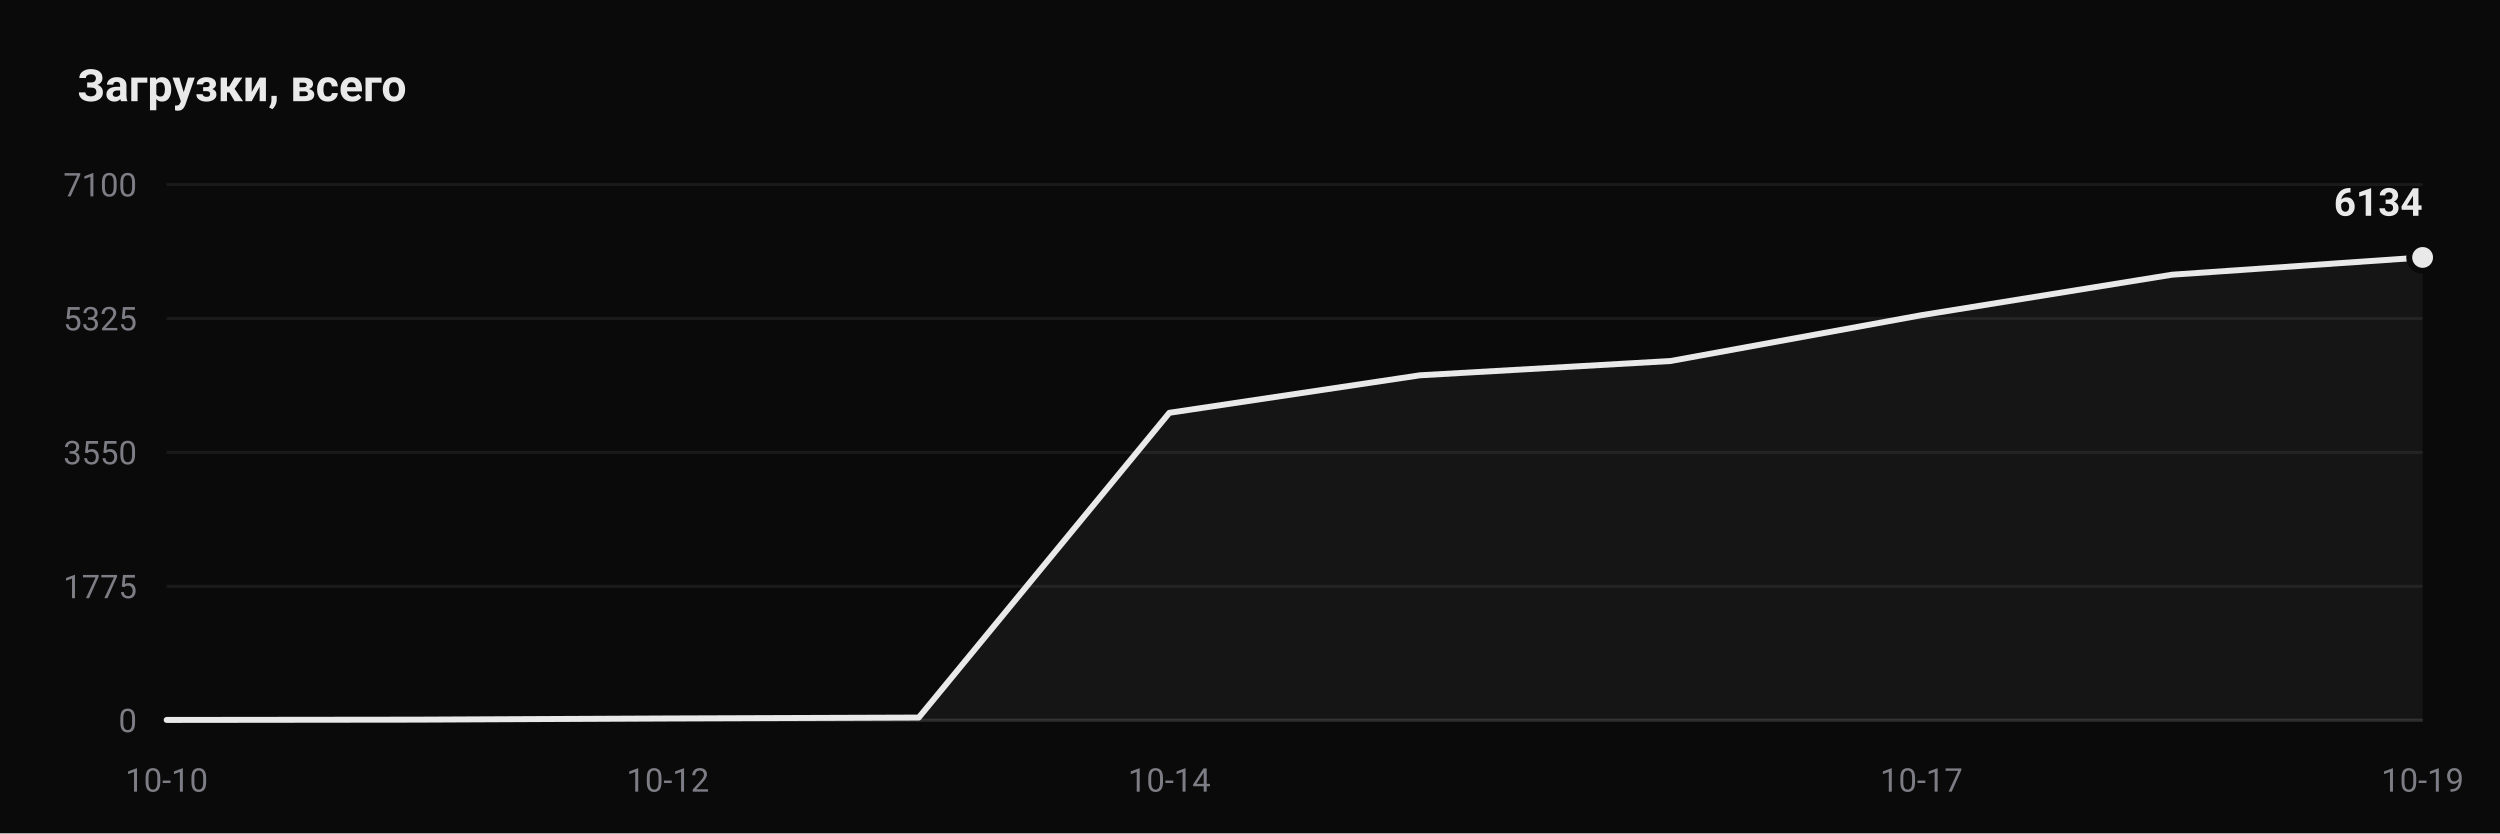
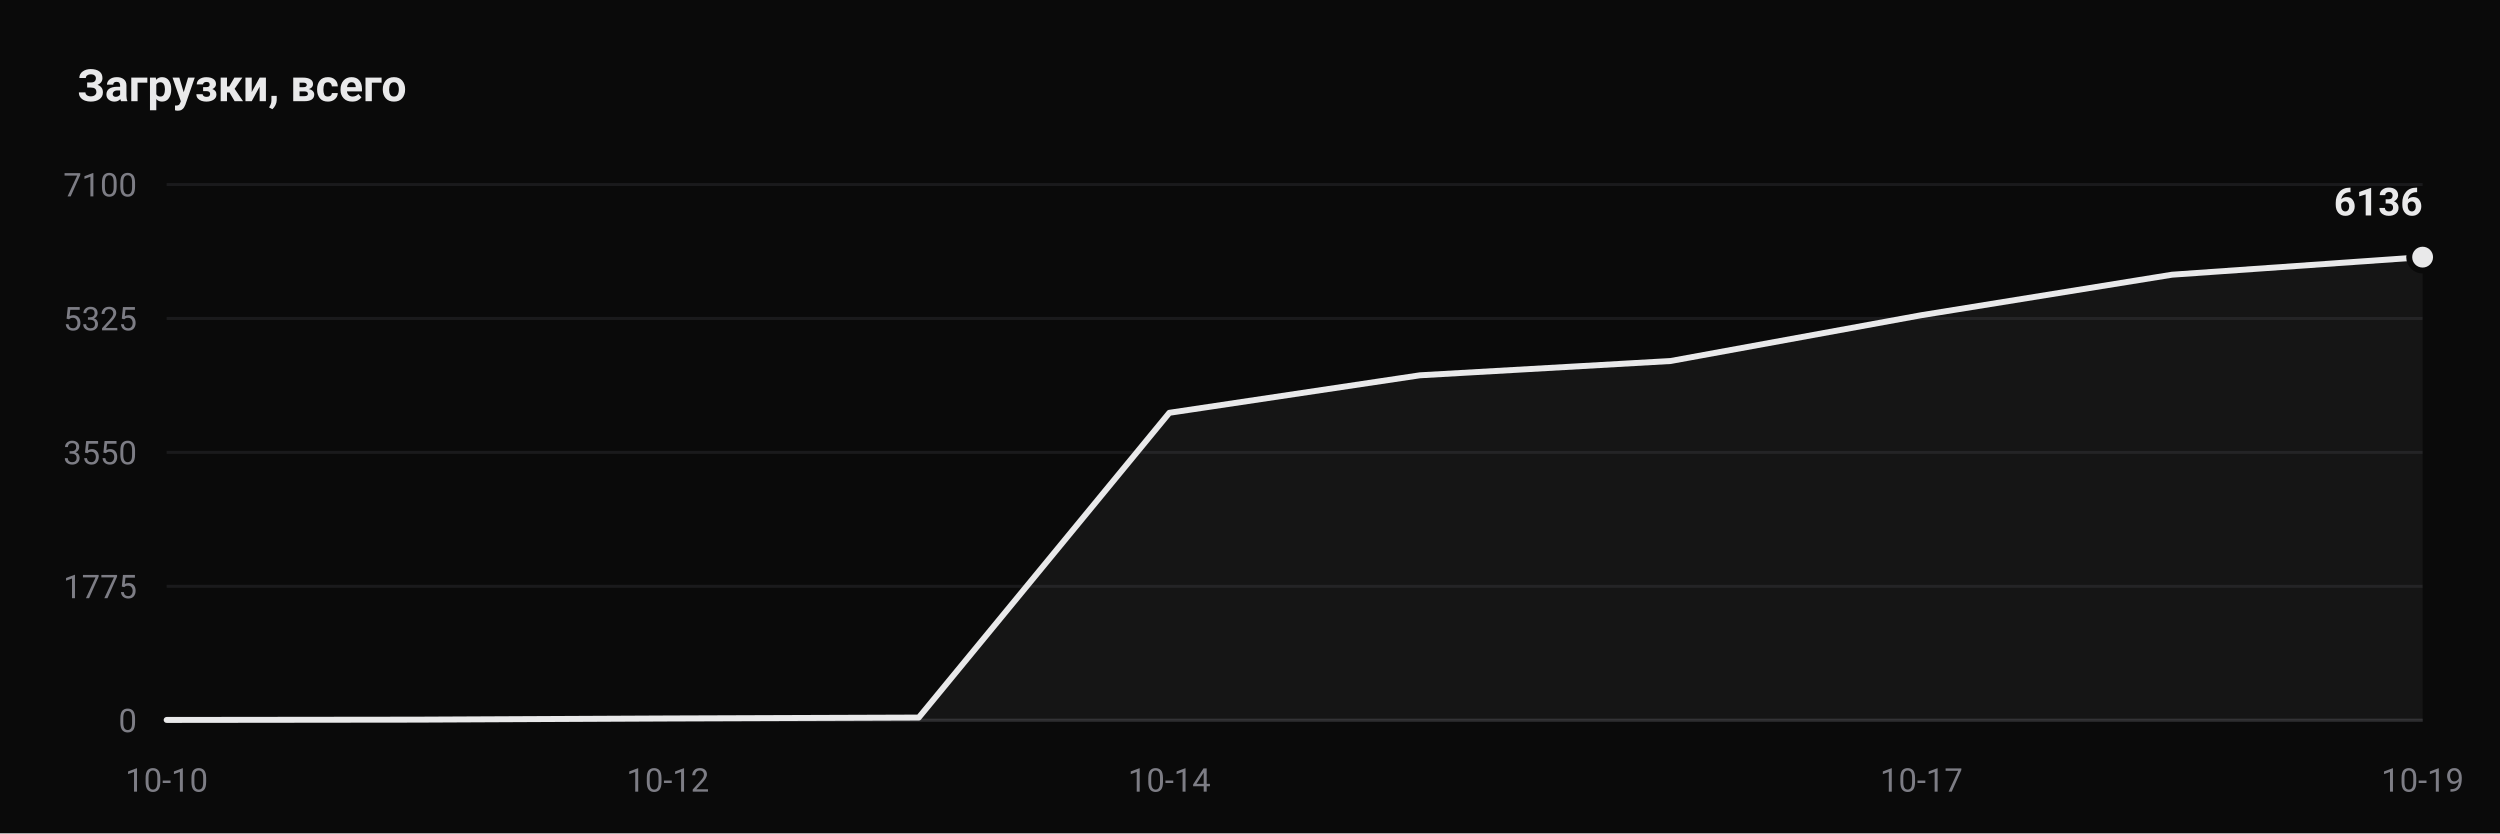
- <svg xmlns="http://www.w3.org/2000/svg" viewBox="0 0 840 280" width="840" height="280" role="img" aria-label="Downloads: 6134">
+ <svg xmlns="http://www.w3.org/2000/svg" viewBox="0 0 840 280" width="840" height="280" role="img" aria-label="Downloads: 6136">
  <rect width="840" height="280" fill="#0a0a0a" />
  <text x="26" y="34" font-family="ui-sans-serif, -apple-system, Segoe UI, Roboto, Helvetica, Arial, sans-serif" font-size="15" font-weight="600" fill="#e9e9ea">Загрузки, всего</text>
  <line x1="56" y1="242.0" x2="814" y2="242.0" stroke="#1a1a1c" stroke-width="1" />
  <text x="46" y="246.0" text-anchor="end" font-family="ui-sans-serif, -apple-system, Segoe UI, Roboto, Helvetica, Arial, sans-serif" font-size="11" fill="#7d7d85">0</text>
  <line x1="56" y1="197.0" x2="814" y2="197.0" stroke="#1a1a1c" stroke-width="1" />
  <text x="46" y="201.0" text-anchor="end" font-family="ui-sans-serif, -apple-system, Segoe UI, Roboto, Helvetica, Arial, sans-serif" font-size="11" fill="#7d7d85">1775</text>
  <line x1="56" y1="152.0" x2="814" y2="152.0" stroke="#1a1a1c" stroke-width="1" />
  <text x="46" y="156.0" text-anchor="end" font-family="ui-sans-serif, -apple-system, Segoe UI, Roboto, Helvetica, Arial, sans-serif" font-size="11" fill="#7d7d85">3550</text>
  <line x1="56" y1="107.0" x2="814" y2="107.0" stroke="#1a1a1c" stroke-width="1" />
  <text x="46" y="111.0" text-anchor="end" font-family="ui-sans-serif, -apple-system, Segoe UI, Roboto, Helvetica, Arial, sans-serif" font-size="11" fill="#7d7d85">5325</text>
  <line x1="56" y1="62.0" x2="814" y2="62.0" stroke="#1a1a1c" stroke-width="1" />
  <text x="46" y="66.0" text-anchor="end" font-family="ui-sans-serif, -apple-system, Segoe UI, Roboto, Helvetica, Arial, sans-serif" font-size="11" fill="#7d7d85">7100</text>
  <line x1="56" y1="242.0" x2="814" y2="242.0" stroke="#2a2a2d" stroke-width="1" />
-   <path d="M 56.0 242.0 L 56.0 241.9 L 140.2 241.8 L 224.4 241.4 L 308.7 241.1 L 392.9 138.7 L 477.1 126.1 L 561.3 121.3 L 645.6 105.9 L 729.8 92.3 L 814.0 86.5 L 814.0 242.0 Z" fill="#e9e9ea" fill-opacity="0.05" />
-   <polyline points="56.0,241.9 140.2,241.8 224.4,241.4 308.7,241.1 392.9,138.7 477.1,126.1 561.3,121.3 645.6,105.9 729.8,92.3 814.0,86.5" fill="none" stroke="#e9e9ea" stroke-width="2" stroke-linejoin="round" stroke-linecap="round" />
-   <circle cx="814.0" cy="86.5" r="4.5" fill="#e9e9ea" stroke="#0a0a0a" stroke-width="2" />
-   <text x="814.0" y="72.5" text-anchor="end" font-family="ui-sans-serif, -apple-system, Segoe UI, Roboto, Helvetica, Arial, sans-serif" font-size="13" font-weight="600" fill="#e9e9ea">6134</text>
+   <path d="M 56.0 242.0 L 56.0 241.9 L 140.2 241.8 L 224.4 241.4 L 308.7 241.1 L 392.9 138.7 L 477.1 126.1 L 561.3 121.3 L 645.6 105.9 L 729.8 92.3 L 814.0 86.4 L 814.0 242.0 Z" fill="#e9e9ea" fill-opacity="0.05" />
+   <polyline points="56.0,241.9 140.2,241.8 224.4,241.4 308.7,241.1 392.9,138.7 477.1,126.1 561.3,121.3 645.6,105.9 729.8,92.3 814.0,86.4" fill="none" stroke="#e9e9ea" stroke-width="2" stroke-linejoin="round" stroke-linecap="round" />
+   <circle cx="814.0" cy="86.4" r="4.5" fill="#e9e9ea" stroke="#0a0a0a" stroke-width="2" />
+   <text x="814.0" y="72.4" text-anchor="end" font-family="ui-sans-serif, -apple-system, Segoe UI, Roboto, Helvetica, Arial, sans-serif" font-size="13" font-weight="600" fill="#e9e9ea">6136</text>
  <text x="56.0" y="266" text-anchor="middle" font-family="ui-sans-serif, -apple-system, Segoe UI, Roboto, Helvetica, Arial, sans-serif" font-size="11" fill="#7d7d85">10-10</text>
  <text x="224.4" y="266" text-anchor="middle" font-family="ui-sans-serif, -apple-system, Segoe UI, Roboto, Helvetica, Arial, sans-serif" font-size="11" fill="#7d7d85">10-12</text>
  <text x="392.9" y="266" text-anchor="middle" font-family="ui-sans-serif, -apple-system, Segoe UI, Roboto, Helvetica, Arial, sans-serif" font-size="11" fill="#7d7d85">10-14</text>
  <text x="645.6" y="266" text-anchor="middle" font-family="ui-sans-serif, -apple-system, Segoe UI, Roboto, Helvetica, Arial, sans-serif" font-size="11" fill="#7d7d85">10-17</text>
  <text x="814.0" y="266" text-anchor="middle" font-family="ui-sans-serif, -apple-system, Segoe UI, Roboto, Helvetica, Arial, sans-serif" font-size="11" fill="#7d7d85">10-19</text>
</svg>
